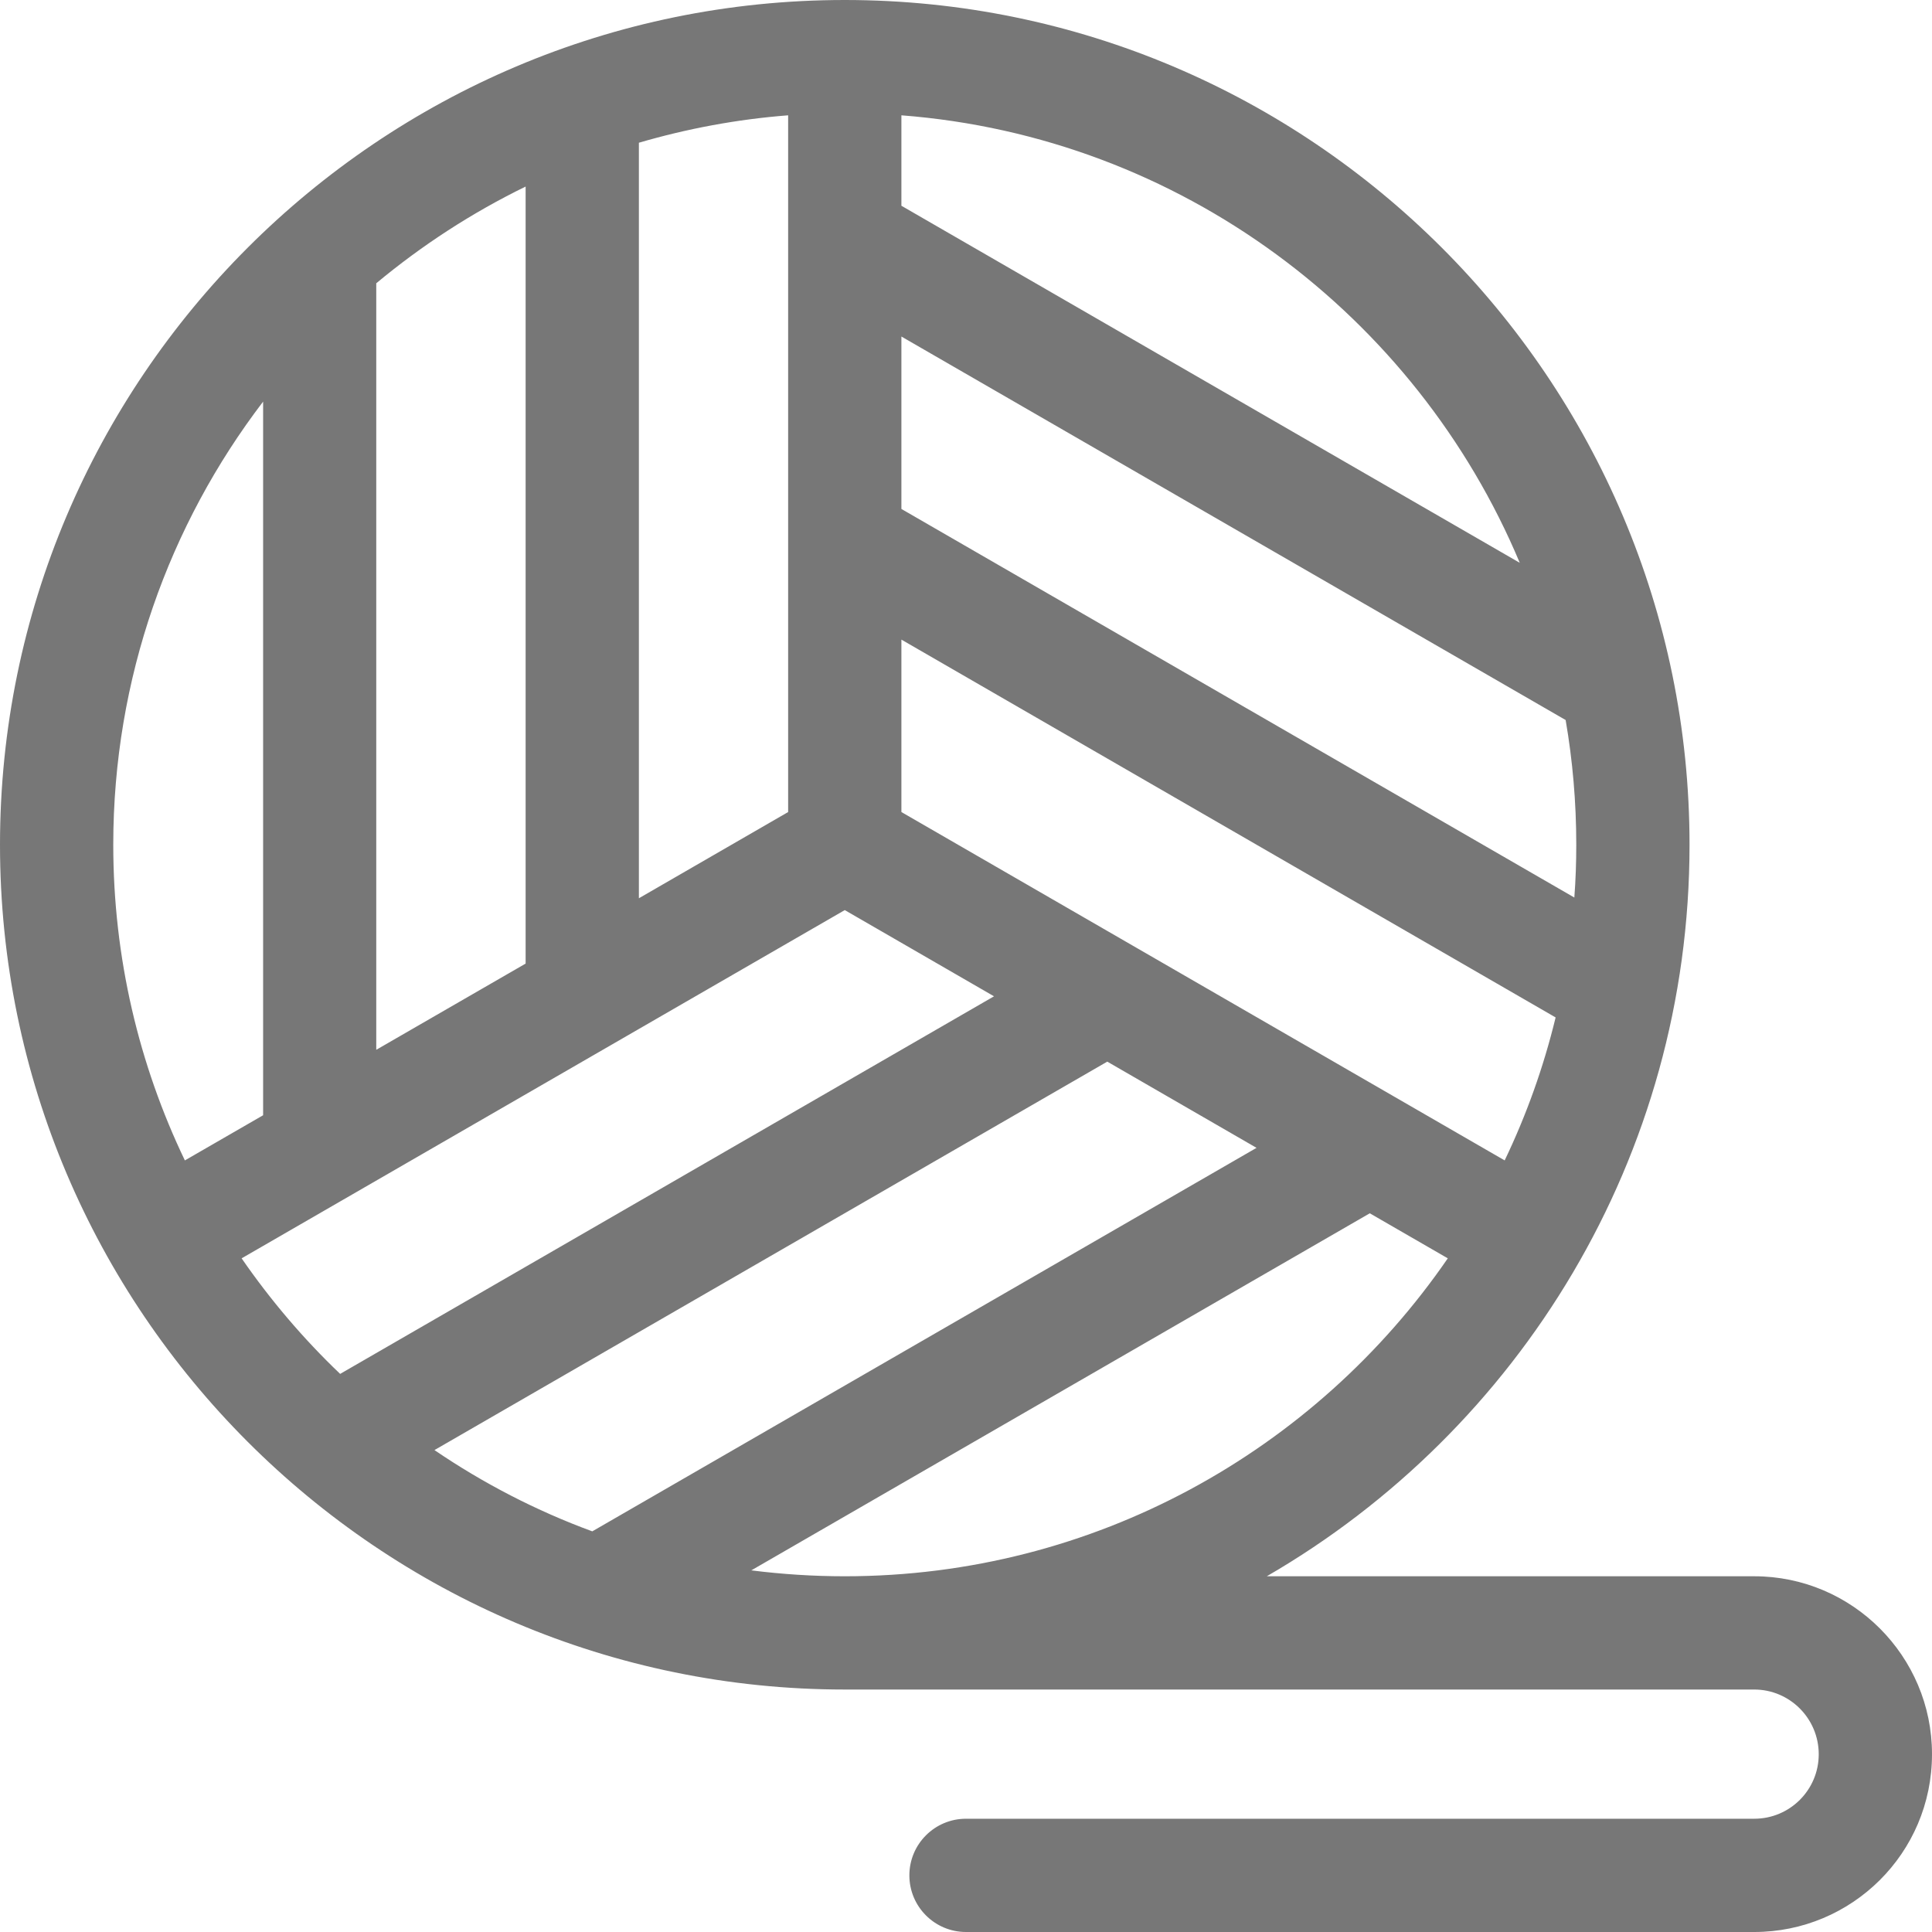
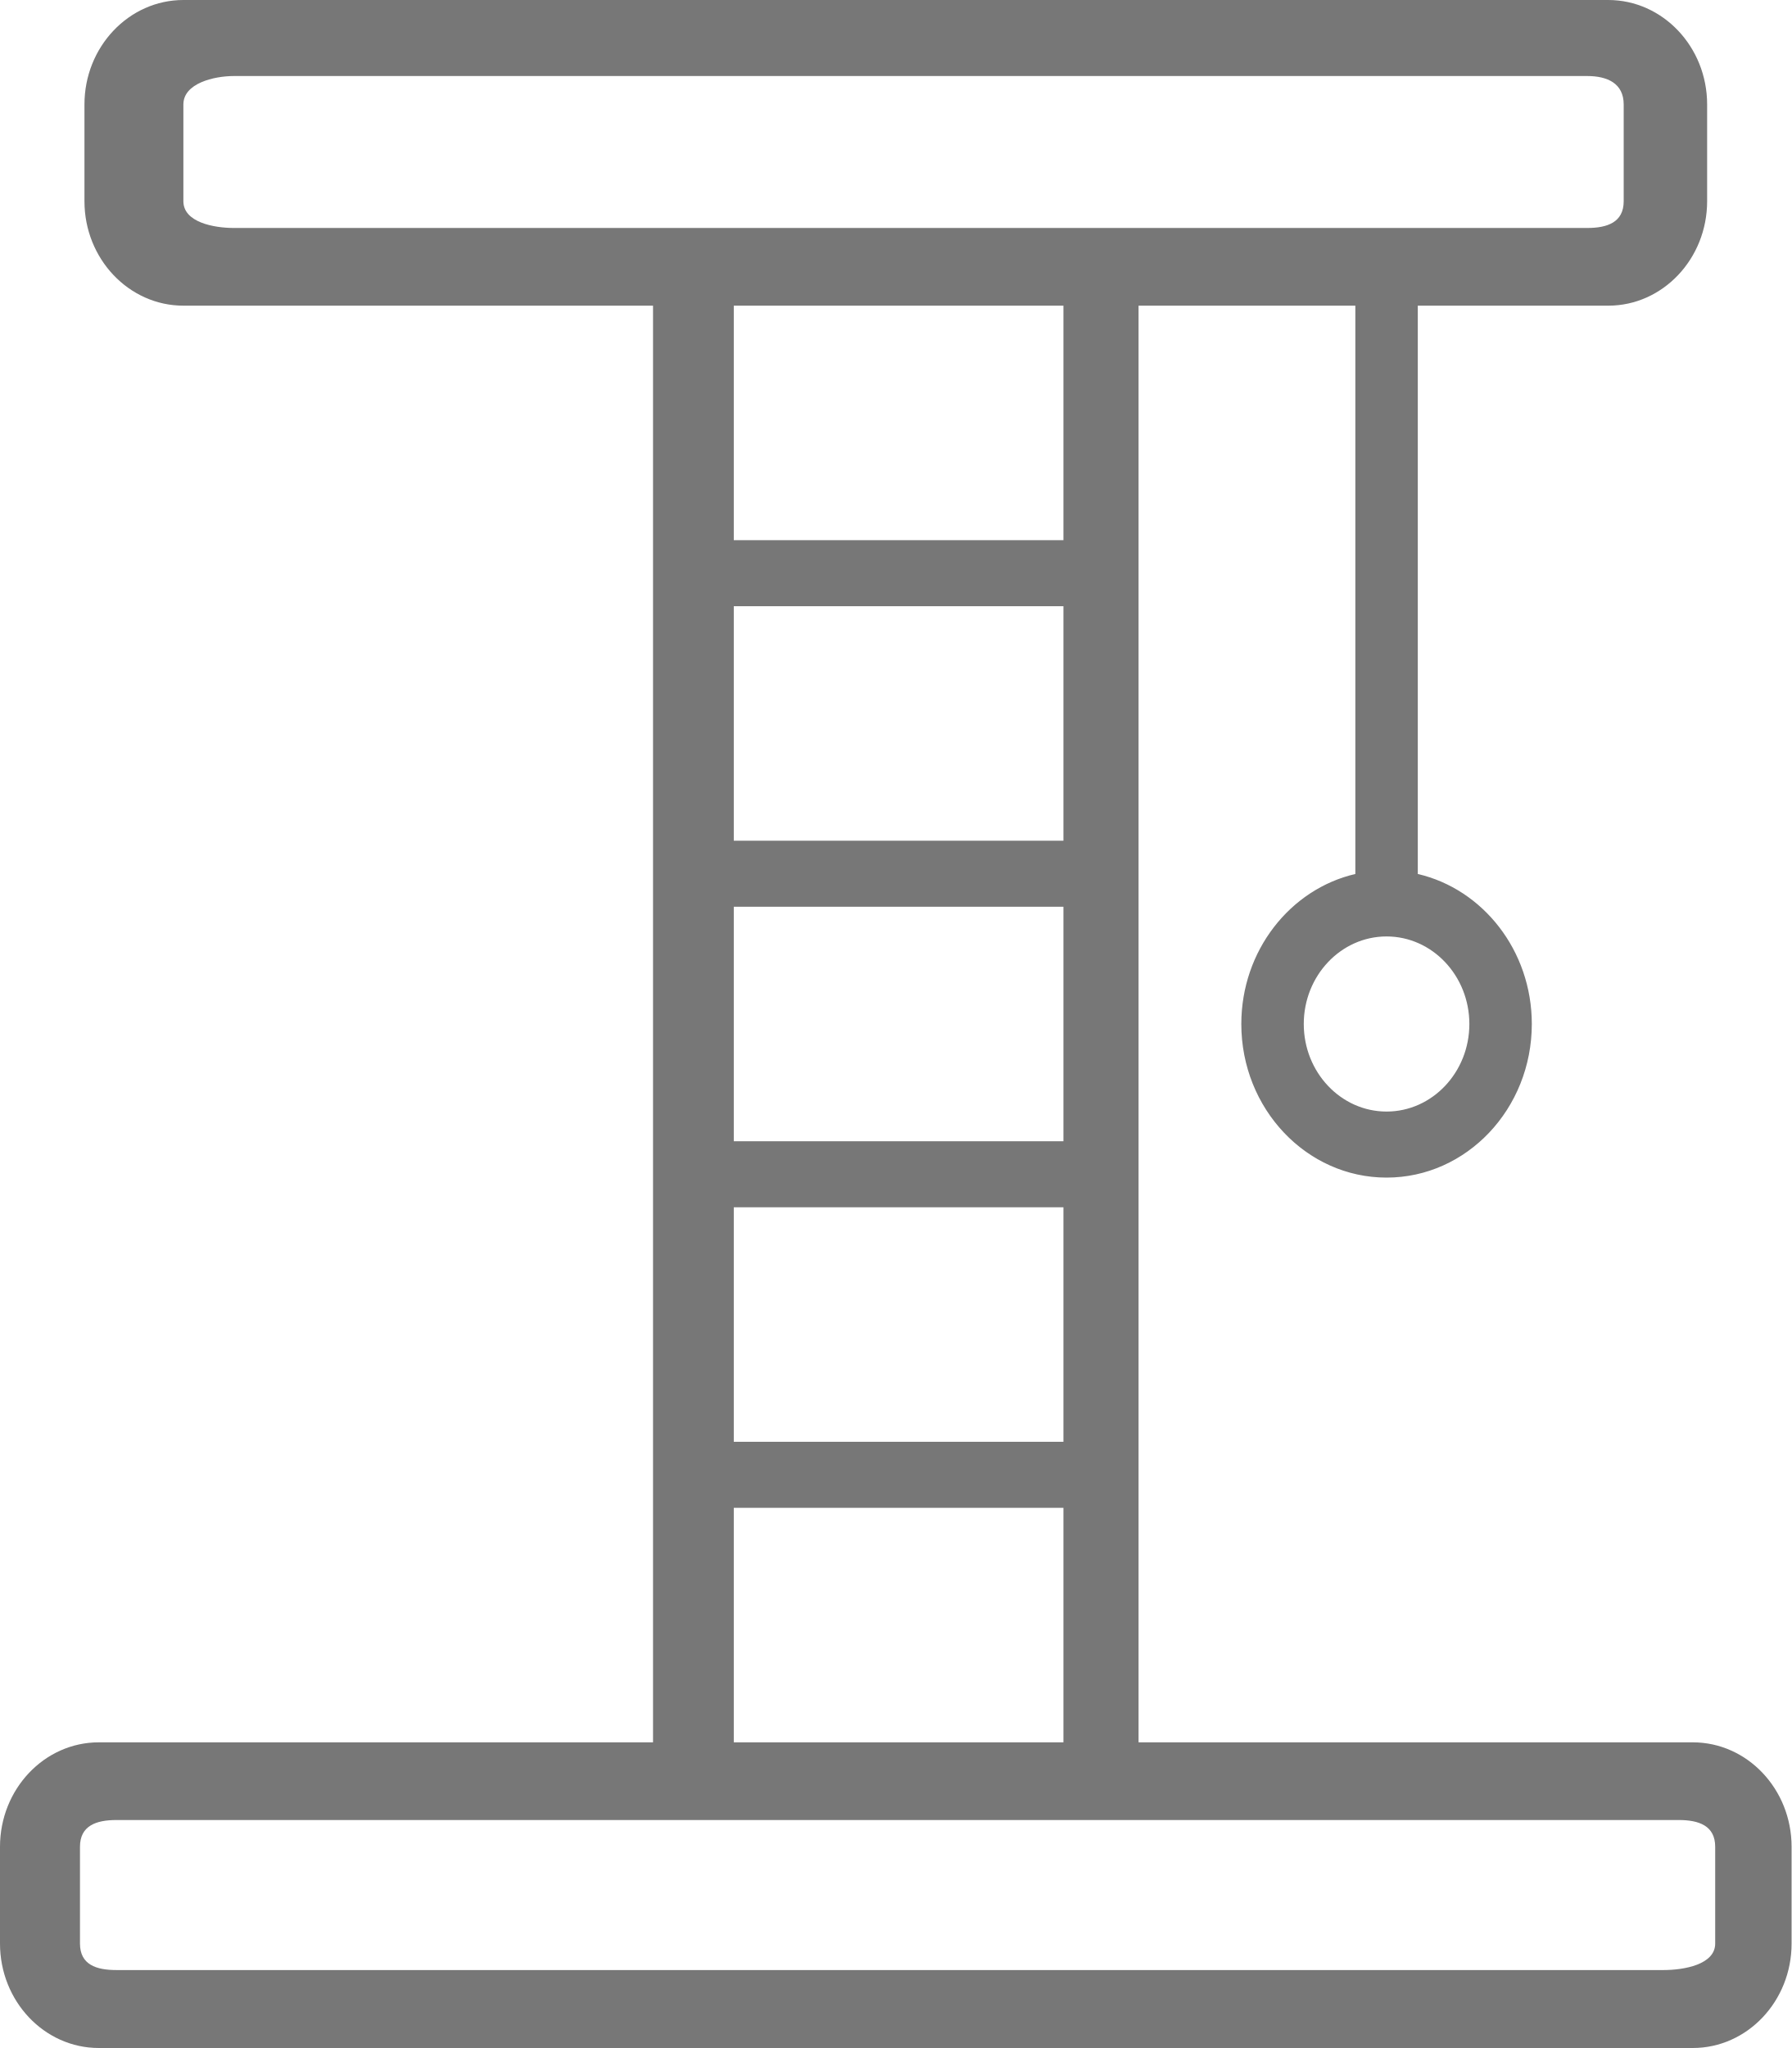
- <svg xmlns="http://www.w3.org/2000/svg" width="16" height="16" viewBox="0 0 16 16" fill="none">
-   <path d="M14.528 13.054H10.491C12.582 11.843 13.992 9.581 13.992 6.996C13.992 3.138 10.853 0 6.996 0C3.138 0 0 3.138 0 6.996C0 10.853 3.138 13.992 6.996 13.992H14.528C14.822 13.992 15.062 14.232 15.062 14.528C15.062 14.823 14.823 15.062 14.528 15.062H8C7.741 15.062 7.531 15.272 7.531 15.531C7.531 15.79 7.741 16 8 16H14.528C15.333 16 16 15.35 16 14.527C16 13.715 15.339 13.054 14.528 13.054ZM6.996 13.054C6.734 13.054 6.475 13.037 6.222 13.005L11.344 10.048L11.99 10.421C10.897 12.01 9.066 13.054 6.996 13.054ZM3.598 12.009L9.17 8.792L10.406 9.506L4.905 12.682C4.44 12.511 4.002 12.284 3.598 12.009ZM3.116 2.346C3.493 2.032 3.908 1.762 4.353 1.545V7.98L3.116 8.694V2.346ZM5.291 1.182C5.688 1.066 6.101 0.988 6.527 0.955V6.725L5.291 7.439V1.182ZM13.054 6.996C13.054 7.143 13.049 7.288 13.038 7.433L7.465 4.215V2.787L12.966 5.963C13.024 6.299 13.054 6.644 13.054 6.996ZM7.465 5.297L12.883 8.426C12.783 8.838 12.641 9.235 12.461 9.61L7.465 6.725V5.297ZM12.586 4.661L7.465 1.704V0.955C9.776 1.133 11.728 2.613 12.586 4.661ZM2.179 3.326V9.236L1.531 9.61C1.151 8.818 0.938 7.931 0.938 6.996C0.938 5.617 1.401 4.345 2.179 3.326ZM2.001 10.421L6.996 7.537L8.232 8.251L2.817 11.378C2.513 11.088 2.24 10.767 2.001 10.421Z" fill="#777777" />
+ <svg xmlns="http://www.w3.org/2000/svg" width="14" height="16" viewBox="0 0 14 16" fill="none">
+   <path d="M13.228 13.612H8.897V2.388H10.591V6.828C10.082 6.946 9.7 7.427 9.7 8C9.7 8.662 10.209 9.2 10.835 9.2C11.461 9.2 11.97 8.662 11.97 8C11.97 7.427 11.588 6.946 11.079 6.828V2.388H12.568C12.993 2.388 13.34 2.022 13.34 1.572V0.816C13.34 0.366 12.993 0 12.567 0H1.433C1.007 0 0.66 0.366 0.66 0.816V1.572C0.66 2.022 1.007 2.388 1.433 2.388H5.103V13.612H0.772C0.346 13.612 0 13.978 0 14.428V15.184C0 15.634 0.346 16 0.772 16H13.228C13.654 16 14 15.634 14 15.184V14.428C14 13.978 13.654 13.612 13.228 13.612ZM11.482 8C11.482 8.377 11.192 8.684 10.835 8.684C10.478 8.684 10.188 8.377 10.188 8C10.188 7.623 10.478 7.316 10.835 7.316C11.192 7.316 11.482 7.623 11.482 8ZM1.433 1.572V0.816C1.433 0.651 1.671 0.594 1.828 0.594H12.403C12.56 0.594 12.688 0.651 12.688 0.816V1.572C12.688 1.737 12.56 1.781 12.403 1.781H1.828C1.671 1.781 1.433 1.737 1.433 1.572ZM5.734 11.78H6.008C6.008 11.78 6.252 11.665 6.252 11.522C6.252 11.379 6.143 11.264 6.008 11.264H5.734V9.432H8.31C8.445 9.432 9.27 9.285 8.622 9.143C9.27 9 8.445 8.916 8.31 8.916H5.734V7.084H7.992C8.127 7.084 7.748 6.969 7.748 6.826C7.748 6.683 8.127 6.568 7.992 6.568L5.734 6.568V2.388L8.31 2.388V4.22L5.521 4.22C5.387 4.22 5.521 4.193 5.521 4.335C5.521 4.736 5.379 4.736 5.379 4.736L8.31 4.736V6.568L7.992 6.568C7.857 6.568 7.748 6.683 7.748 6.826C7.748 6.969 7.857 7.084 7.992 7.084L8.31 7.084V9.174V11.264L6.008 11.264C5.873 11.264 6.252 11.379 6.252 11.522C6.252 11.665 5.873 11.78 6.008 11.78L8.31 11.78V13.612L5.734 13.612V11.78ZM13.403 15.184C13.403 15.349 13.157 15.391 13 15.391H0.909C0.752 15.391 0.625 15.349 0.625 15.184V14.428C0.625 14.263 0.752 14.219 0.909 14.219H13.119C13.275 14.219 13.403 14.263 13.403 14.428L13.403 15.184Z" fill="#777777" />
</svg>
